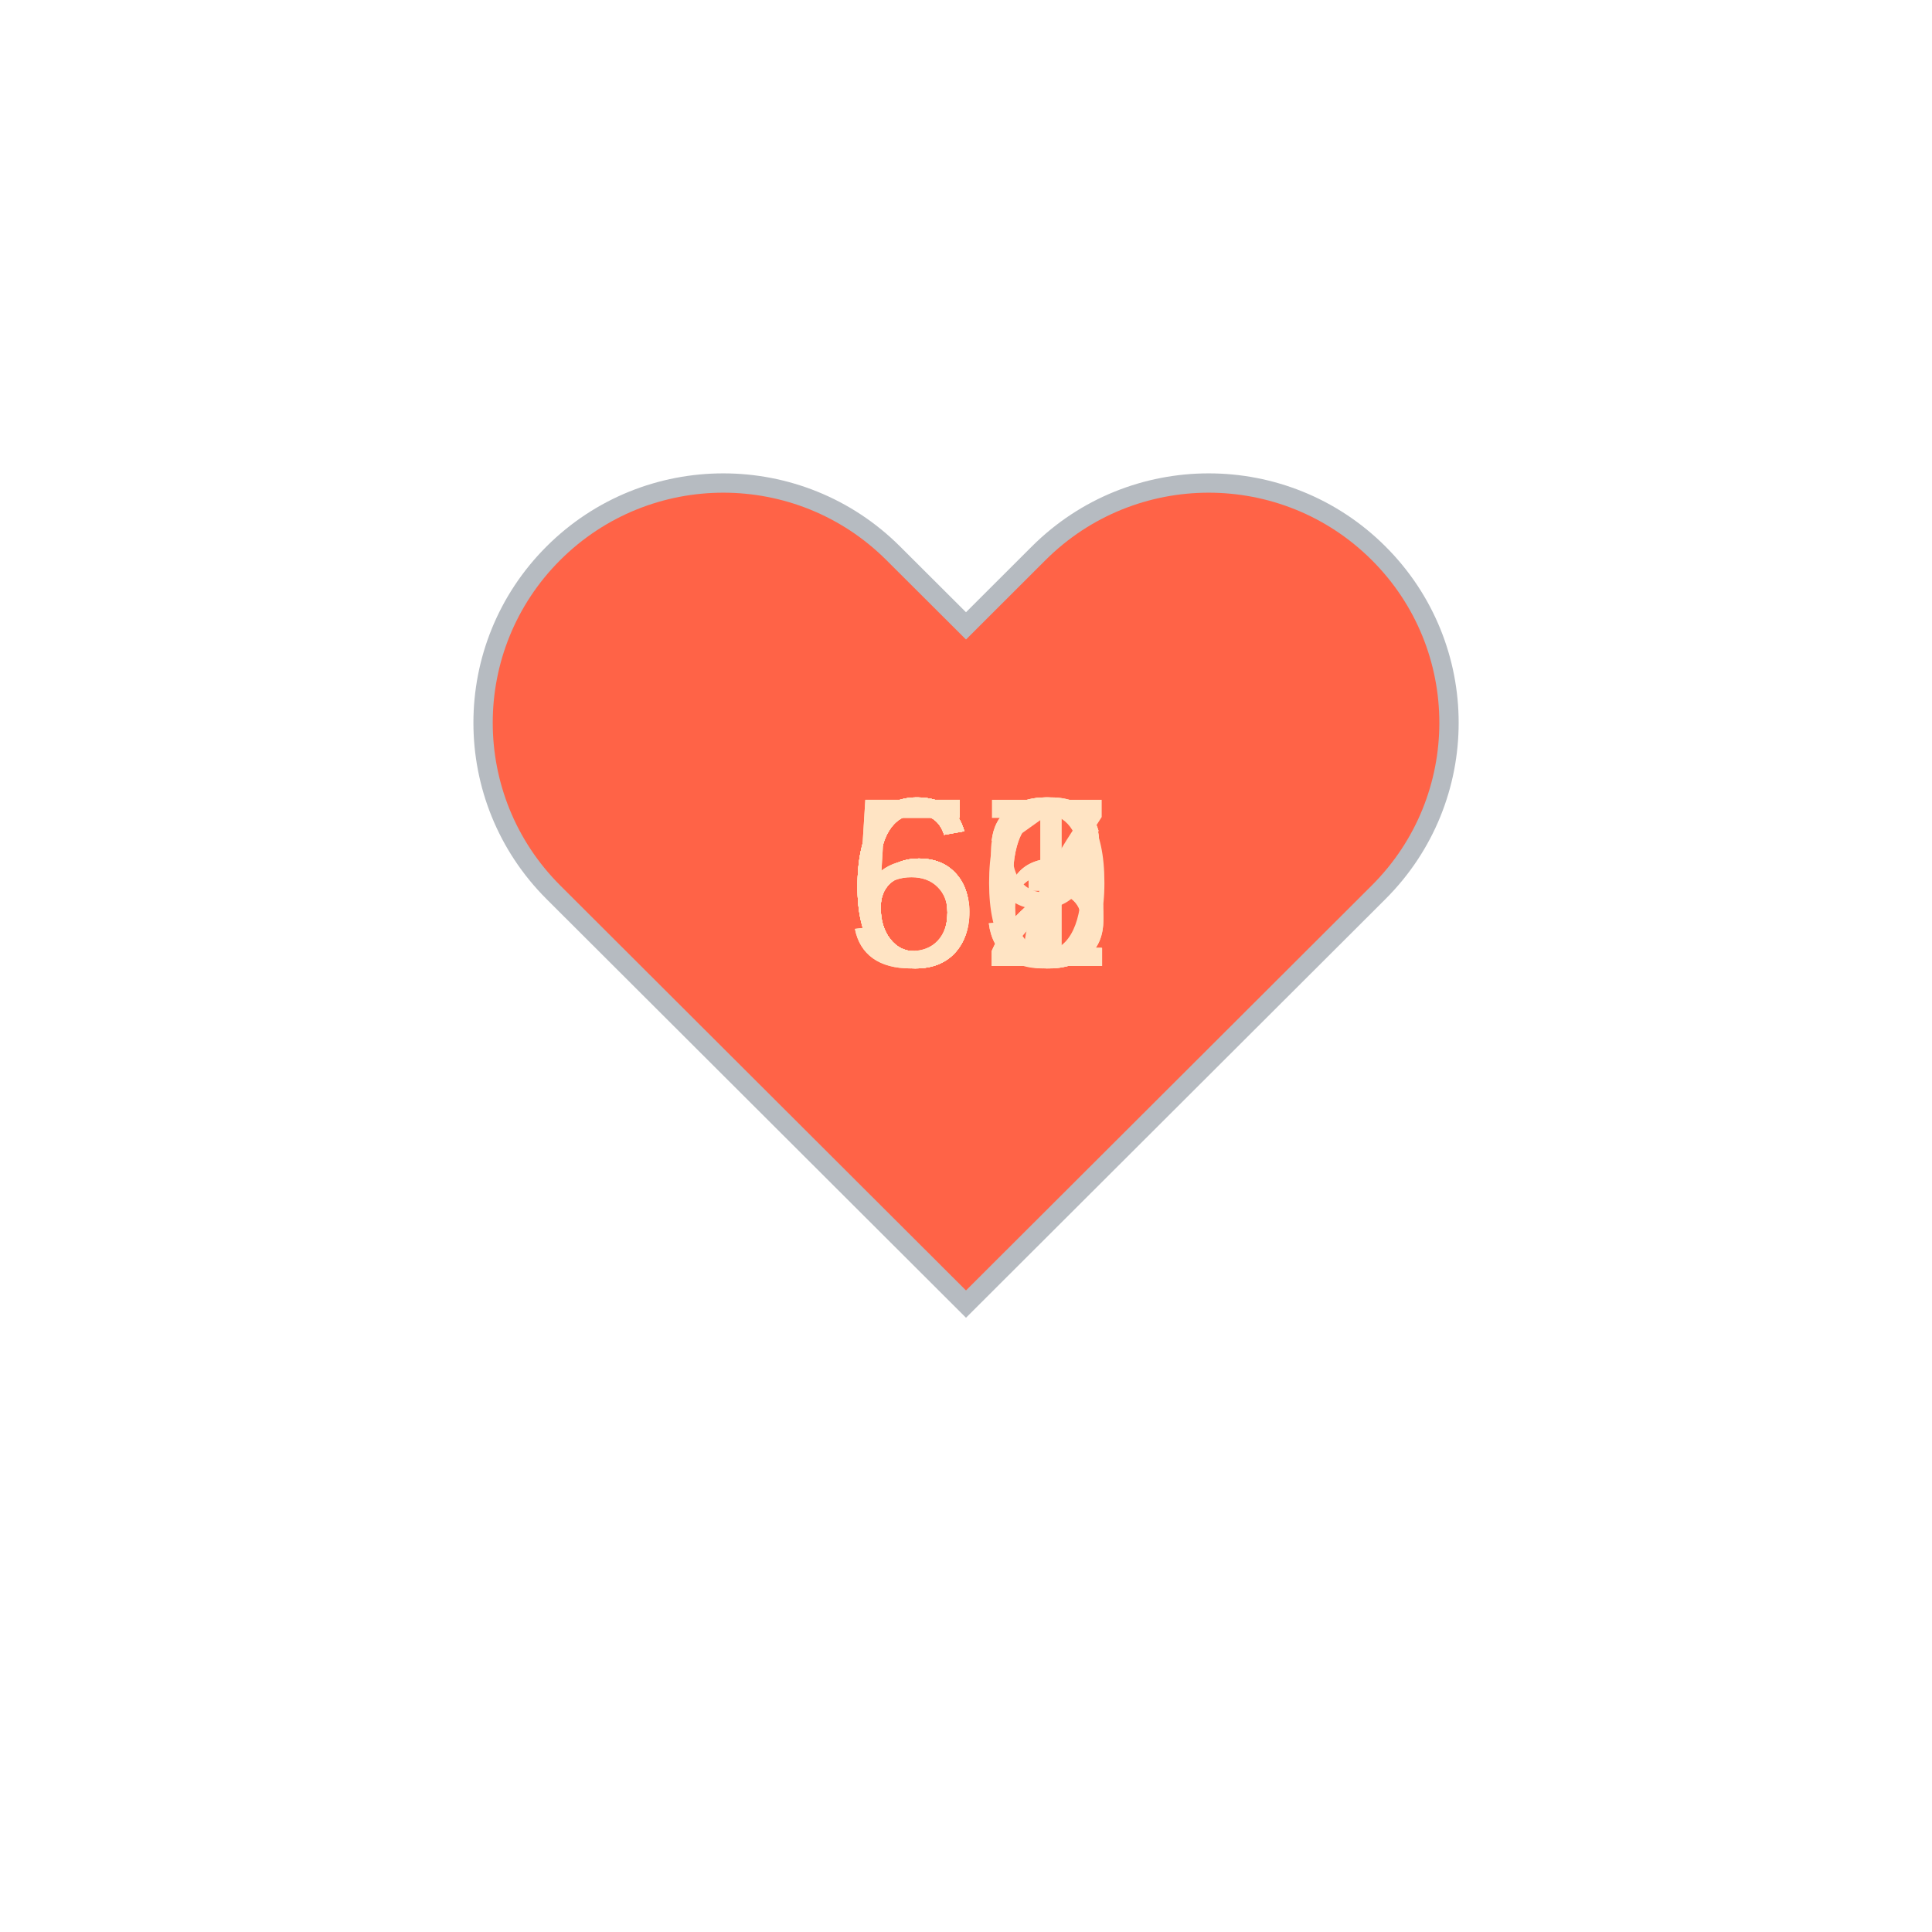
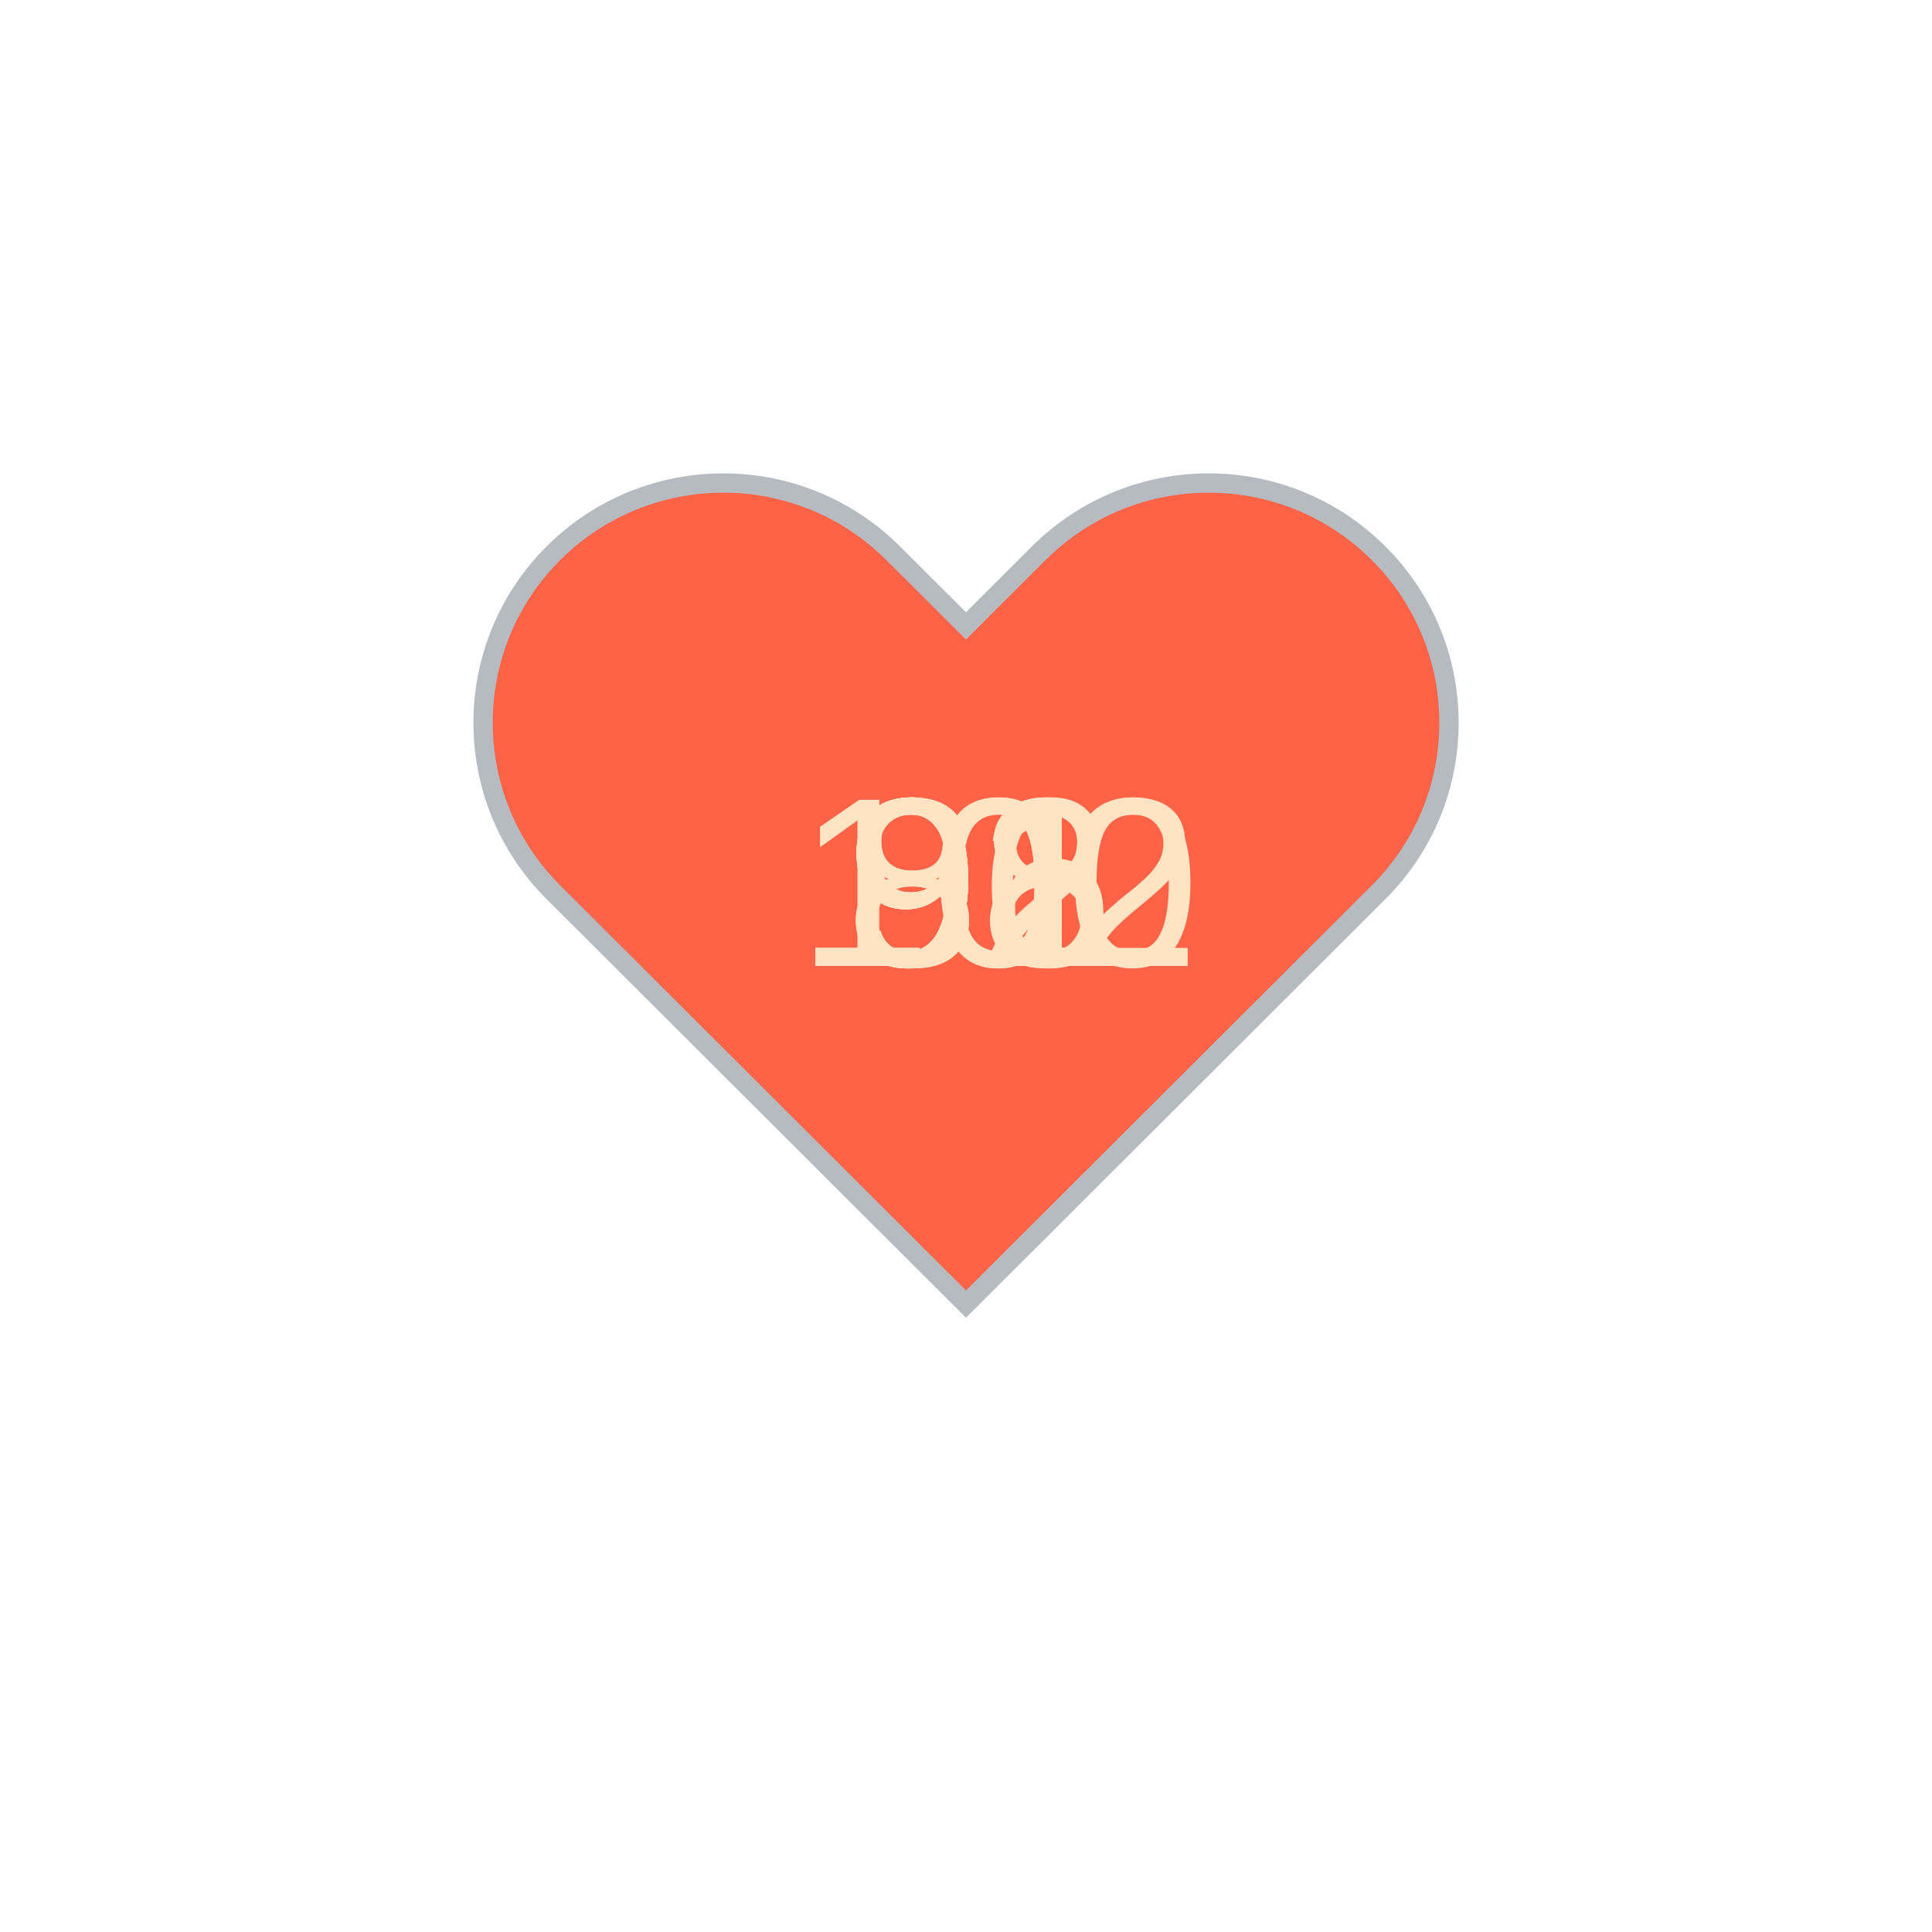
<svg xmlns="http://www.w3.org/2000/svg" baseProfile="full" height="150" version="1.1" viewBox="0,0,200,200" width="150">
  <defs />
  <g transform="translate(100 100)">
    <path d="M92.71,7.27L92.71,7.27c-9.71-9.69-25.46-9.69-35.18,0L50,14.79l-7.54-7.52C32.75-2.42,17-2.42,7.29,7.27v0 c-9.71,9.69-9.71,25.41,0,35.1L50,85l42.71-42.63C102.43,32.68,102.43,16.96,92.71,7.27z" fill="tomato" stroke="#B6BBC1" stroke-width="2" transform="translate(-50 -50)" />
    <animateTransform additive="sum" attributeName="transform" dur="1.2s" repeatCount="indefinite" type="scale" values="1; 1.5; 1.25; 1.5; 1.5; 1;" />
-     <text fill="bisque" style="font-size:25px; font-family:Arial" transform="translate(-12.5 0)">63<animate attributeName="visibility" dur="12.0s" keyTimes="0;0.1;0.2;0.3;0.4;0.5;0.6;0.7;0.8;0.9;1.0" repeatCount="indefinite" values="visible;hidden;hidden;hidden;hidden;hidden;hidden;hidden;hidden;hidden;hidden" />
+     <text fill="bisque" style="font-size:25px; font-family:Arial" transform="translate(-17.5 0)">102<animate attributeName="visibility" dur="12.0s" keyTimes="0;0.1;0.2;0.3;0.4;0.5;0.6;0.7;0.8;0.9;1.0" repeatCount="indefinite" values="visible;hidden;hidden;hidden;hidden;hidden;hidden;hidden;hidden;hidden;hidden" />
    </text>
-     <text fill="bisque" style="font-size:25px; font-family:Arial" transform="translate(-12.5 0)">66<animate attributeName="visibility" dur="12.0s" keyTimes="0;0.1;0.2;0.3;0.4;0.5;0.6;0.7;0.8;0.9;1.0" repeatCount="indefinite" values="hidden;visible;hidden;hidden;hidden;hidden;hidden;hidden;hidden;hidden;hidden" />
+     <text fill="bisque" style="font-size:25px; font-family:Arial" transform="translate(-17.5 0)">100<animate attributeName="visibility" dur="12.0s" keyTimes="0;0.1;0.2;0.3;0.4;0.5;0.6;0.7;0.8;0.9;1.0" repeatCount="indefinite" values="hidden;visible;hidden;hidden;hidden;hidden;hidden;hidden;hidden;hidden;hidden" />
    </text>
-     <text fill="bisque" style="font-size:25px; font-family:Arial" transform="translate(-12.5 0)">63<animate attributeName="visibility" dur="12.0s" keyTimes="0;0.1;0.2;0.3;0.4;0.5;0.6;0.7;0.8;0.9;1.0" repeatCount="indefinite" values="hidden;hidden;visible;hidden;hidden;hidden;hidden;hidden;hidden;hidden;hidden" />
+     <text fill="bisque" style="font-size:25px; font-family:Arial" transform="translate(-12.5 0)">96<animate attributeName="visibility" dur="12.0s" keyTimes="0;0.1;0.2;0.3;0.4;0.5;0.6;0.7;0.8;0.9;1.0" repeatCount="indefinite" values="hidden;hidden;visible;hidden;hidden;hidden;hidden;hidden;hidden;hidden;hidden" />
    </text>
-     <text fill="bisque" style="font-size:25px; font-family:Arial" transform="translate(-12.5 0)">56<animate attributeName="visibility" dur="12.0s" keyTimes="0;0.1;0.2;0.3;0.4;0.5;0.6;0.7;0.8;0.9;1.0" repeatCount="indefinite" values="hidden;hidden;hidden;visible;hidden;hidden;hidden;hidden;hidden;hidden;hidden" />
+     <text fill="bisque" style="font-size:25px; font-family:Arial" transform="translate(-12.5 0)">91<animate attributeName="visibility" dur="12.0s" keyTimes="0;0.1;0.2;0.3;0.4;0.5;0.6;0.7;0.8;0.9;1.0" repeatCount="indefinite" values="hidden;hidden;hidden;visible;hidden;hidden;hidden;hidden;hidden;hidden;hidden" />
    </text>
-     <text fill="bisque" style="font-size:25px; font-family:Arial" transform="translate(-12.5 0)">59<animate attributeName="visibility" dur="12.0s" keyTimes="0;0.1;0.2;0.3;0.4;0.5;0.6;0.7;0.8;0.9;1.0" repeatCount="indefinite" values="hidden;hidden;hidden;hidden;visible;hidden;hidden;hidden;hidden;hidden;hidden" />
+     <text fill="bisque" style="font-size:25px; font-family:Arial" transform="translate(-12.5 0)">91<animate attributeName="visibility" dur="12.0s" keyTimes="0;0.1;0.2;0.3;0.4;0.5;0.6;0.7;0.8;0.9;1.0" repeatCount="indefinite" values="hidden;hidden;hidden;hidden;visible;hidden;hidden;hidden;hidden;hidden;hidden" />
    </text>
-     <text fill="bisque" style="font-size:25px; font-family:Arial" transform="translate(-12.5 0)">62<animate attributeName="visibility" dur="12.0s" keyTimes="0;0.1;0.2;0.3;0.4;0.5;0.6;0.7;0.8;0.9;1.0" repeatCount="indefinite" values="hidden;hidden;hidden;hidden;hidden;visible;hidden;hidden;hidden;hidden;hidden" />
+     <text fill="bisque" style="font-size:25px; font-family:Arial" transform="translate(-12.5 0)">91<animate attributeName="visibility" dur="12.0s" keyTimes="0;0.1;0.2;0.3;0.4;0.5;0.6;0.7;0.8;0.9;1.0" repeatCount="indefinite" values="hidden;hidden;hidden;hidden;hidden;visible;hidden;hidden;hidden;hidden;hidden" />
    </text>
-     <text fill="bisque" style="font-size:25px; font-family:Arial" transform="translate(-12.5 0)">60<animate attributeName="visibility" dur="12.0s" keyTimes="0;0.1;0.2;0.3;0.4;0.5;0.6;0.7;0.8;0.9;1.0" repeatCount="indefinite" values="hidden;hidden;hidden;hidden;hidden;hidden;visible;hidden;hidden;hidden;hidden" />
+     <text fill="bisque" style="font-size:25px; font-family:Arial" transform="translate(-12.5 0)">91<animate attributeName="visibility" dur="12.0s" keyTimes="0;0.1;0.2;0.3;0.4;0.5;0.6;0.7;0.8;0.9;1.0" repeatCount="indefinite" values="hidden;hidden;hidden;hidden;hidden;hidden;visible;hidden;hidden;hidden;hidden" />
    </text>
-     <text fill="bisque" style="font-size:25px; font-family:Arial" transform="translate(-12.5 0)">62<animate attributeName="visibility" dur="12.0s" keyTimes="0;0.1;0.2;0.3;0.4;0.5;0.6;0.7;0.8;0.9;1.0" repeatCount="indefinite" values="hidden;hidden;hidden;hidden;hidden;hidden;hidden;visible;hidden;hidden;hidden" />
+     <text fill="bisque" style="font-size:25px; font-family:Arial" transform="translate(-12.5 0)">92<animate attributeName="visibility" dur="12.0s" keyTimes="0;0.1;0.2;0.3;0.4;0.5;0.6;0.7;0.8;0.9;1.0" repeatCount="indefinite" values="hidden;hidden;hidden;hidden;hidden;hidden;hidden;visible;hidden;hidden;hidden" />
    </text>
-     <text fill="bisque" style="font-size:25px; font-family:Arial" transform="translate(-12.5 0)">67<animate attributeName="visibility" dur="12.0s" keyTimes="0;0.1;0.2;0.3;0.4;0.5;0.6;0.7;0.8;0.9;1.0" repeatCount="indefinite" values="hidden;hidden;hidden;hidden;hidden;hidden;hidden;hidden;visible;hidden;hidden" />
+     <text fill="bisque" style="font-size:25px; font-family:Arial" transform="translate(-12.5 0)">88<animate attributeName="visibility" dur="12.0s" keyTimes="0;0.1;0.2;0.3;0.4;0.5;0.6;0.7;0.8;0.9;1.0" repeatCount="indefinite" values="hidden;hidden;hidden;hidden;hidden;hidden;hidden;hidden;visible;hidden;hidden" />
    </text>
-     <text fill="bisque" style="font-size:25px; font-family:Arial" transform="translate(-12.5 0)">61<animate attributeName="visibility" dur="12.0s" keyTimes="0;0.1;0.2;0.3;0.4;0.5;0.6;0.7;0.8;0.9;1.0" repeatCount="indefinite" values="hidden;hidden;hidden;hidden;hidden;hidden;hidden;hidden;hidden;visible;hidden" />
+     <text fill="bisque" style="font-size:25px; font-family:Arial" transform="translate(-12.5 0)">88<animate attributeName="visibility" dur="12.0s" keyTimes="0;0.1;0.2;0.3;0.4;0.5;0.6;0.7;0.8;0.9;1.0" repeatCount="indefinite" values="hidden;hidden;hidden;hidden;hidden;hidden;hidden;hidden;hidden;visible;hidden" />
    </text>
  </g>
</svg>
